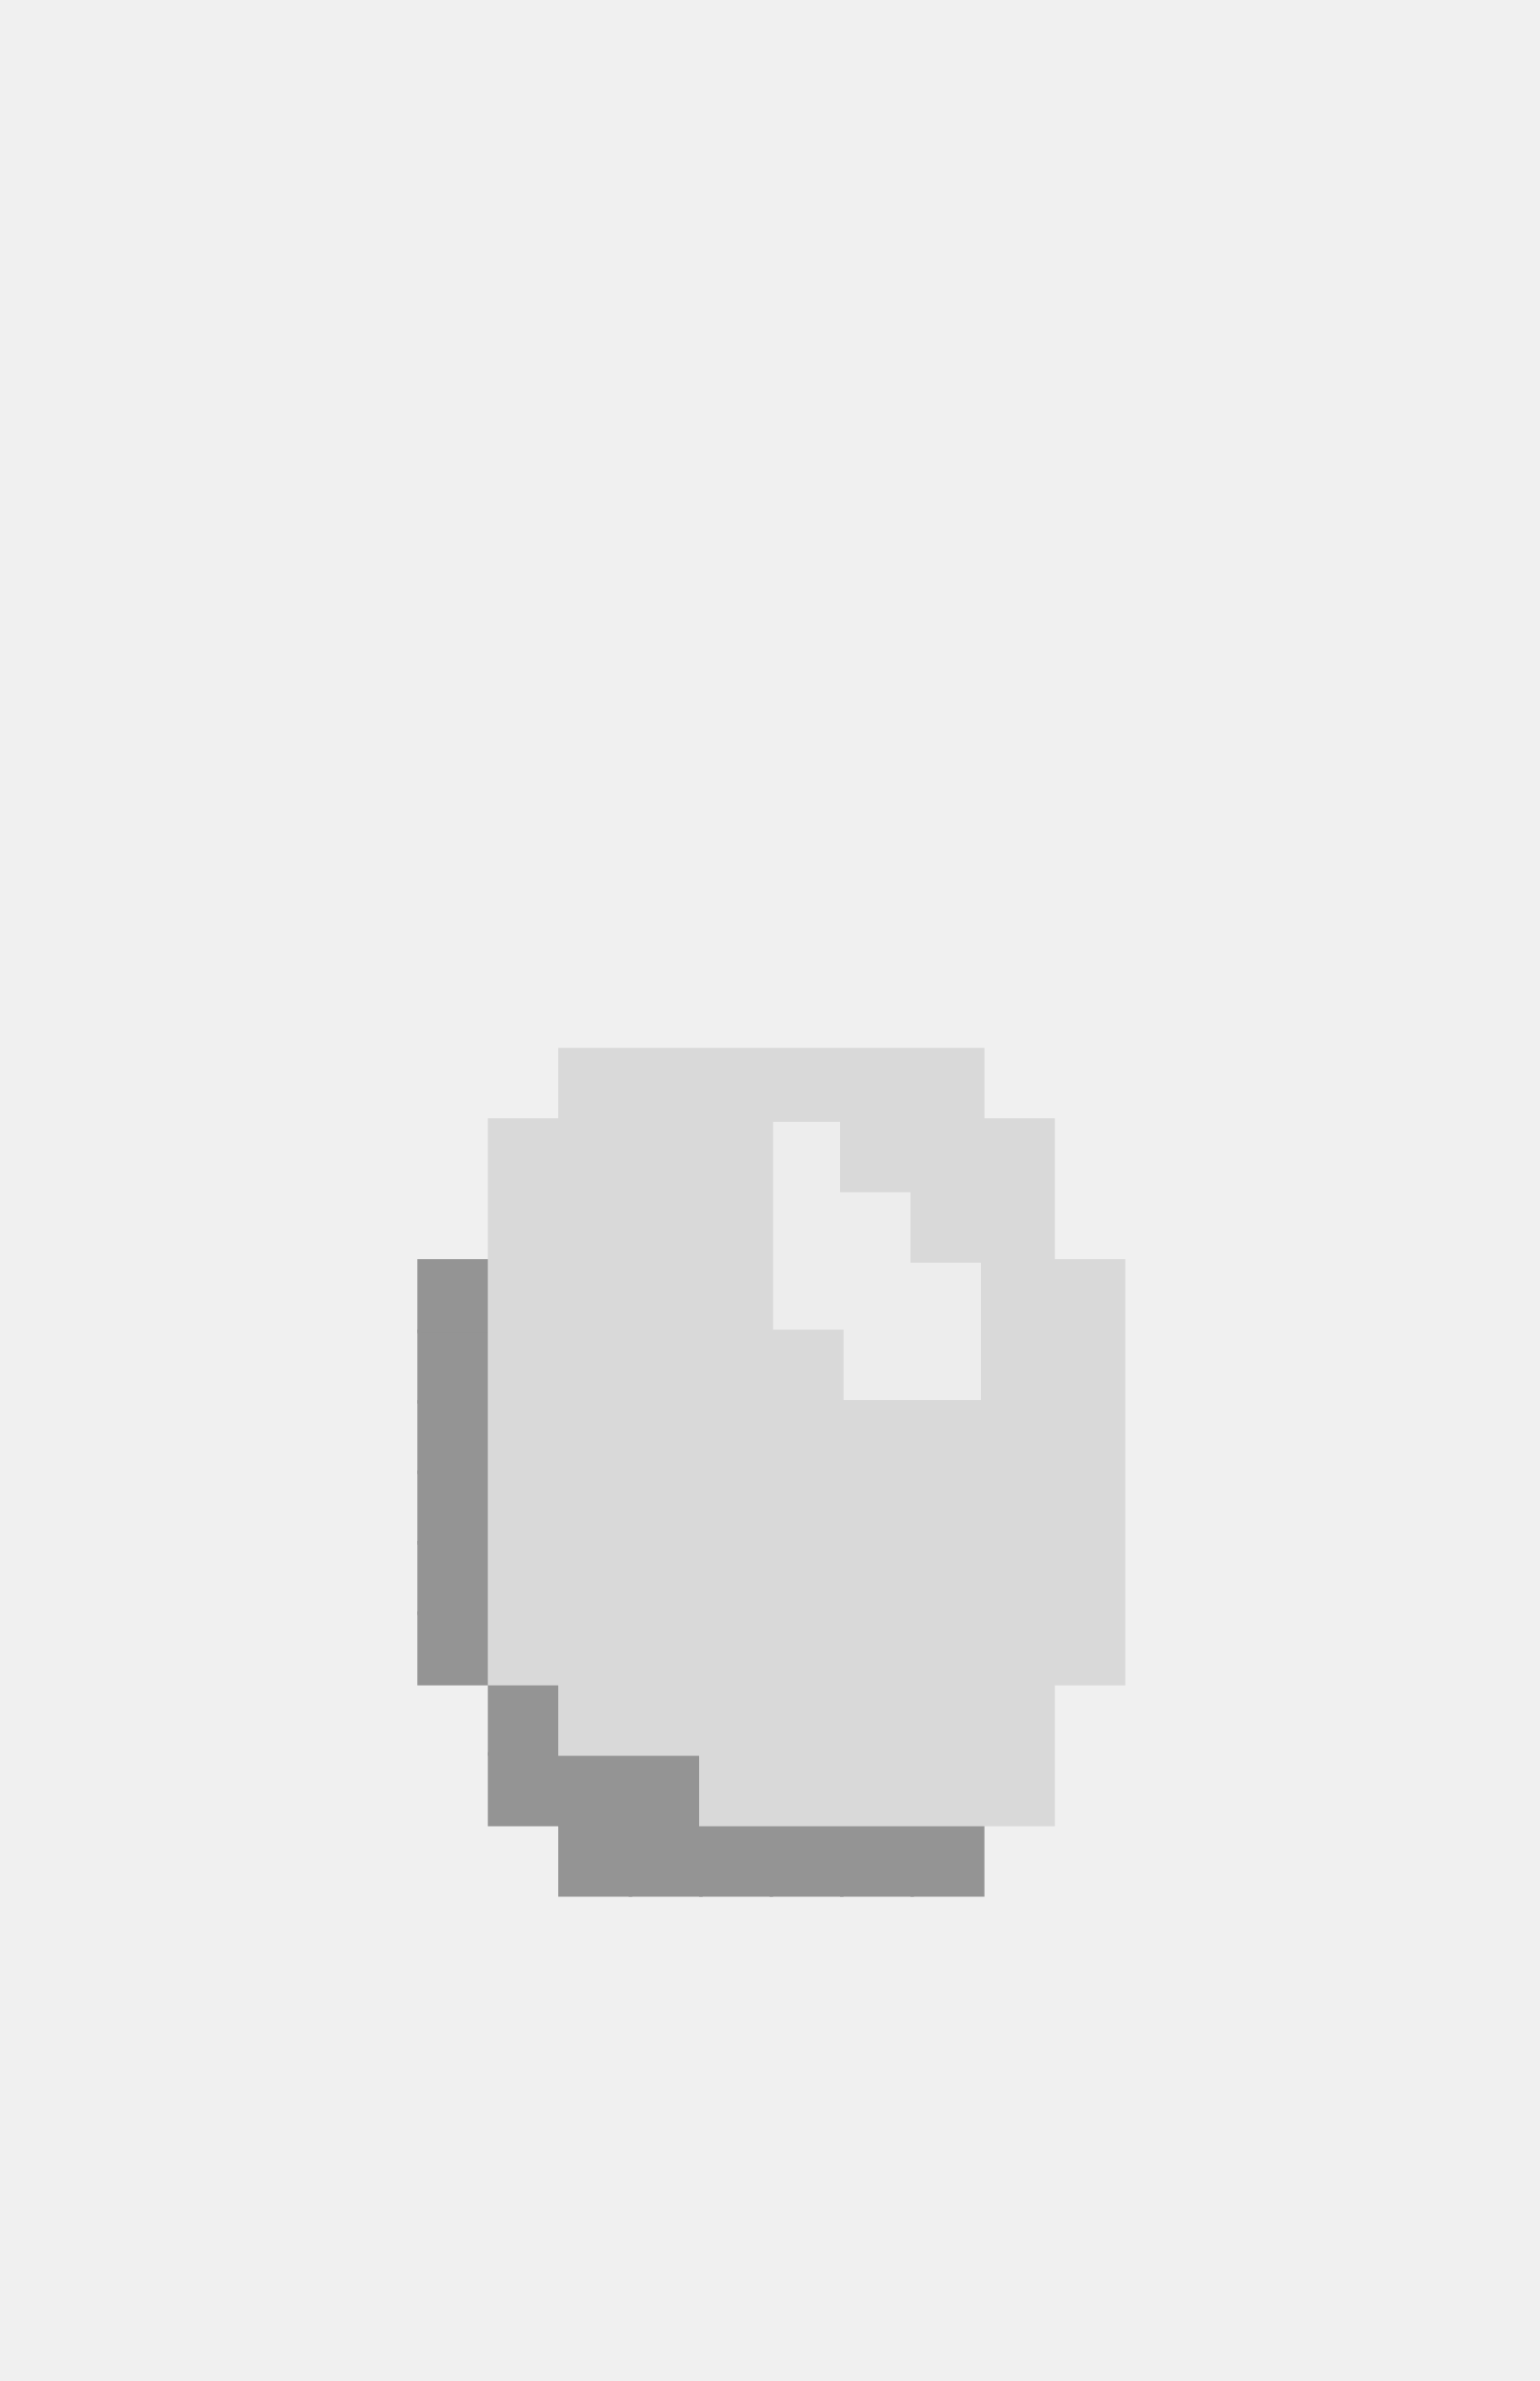
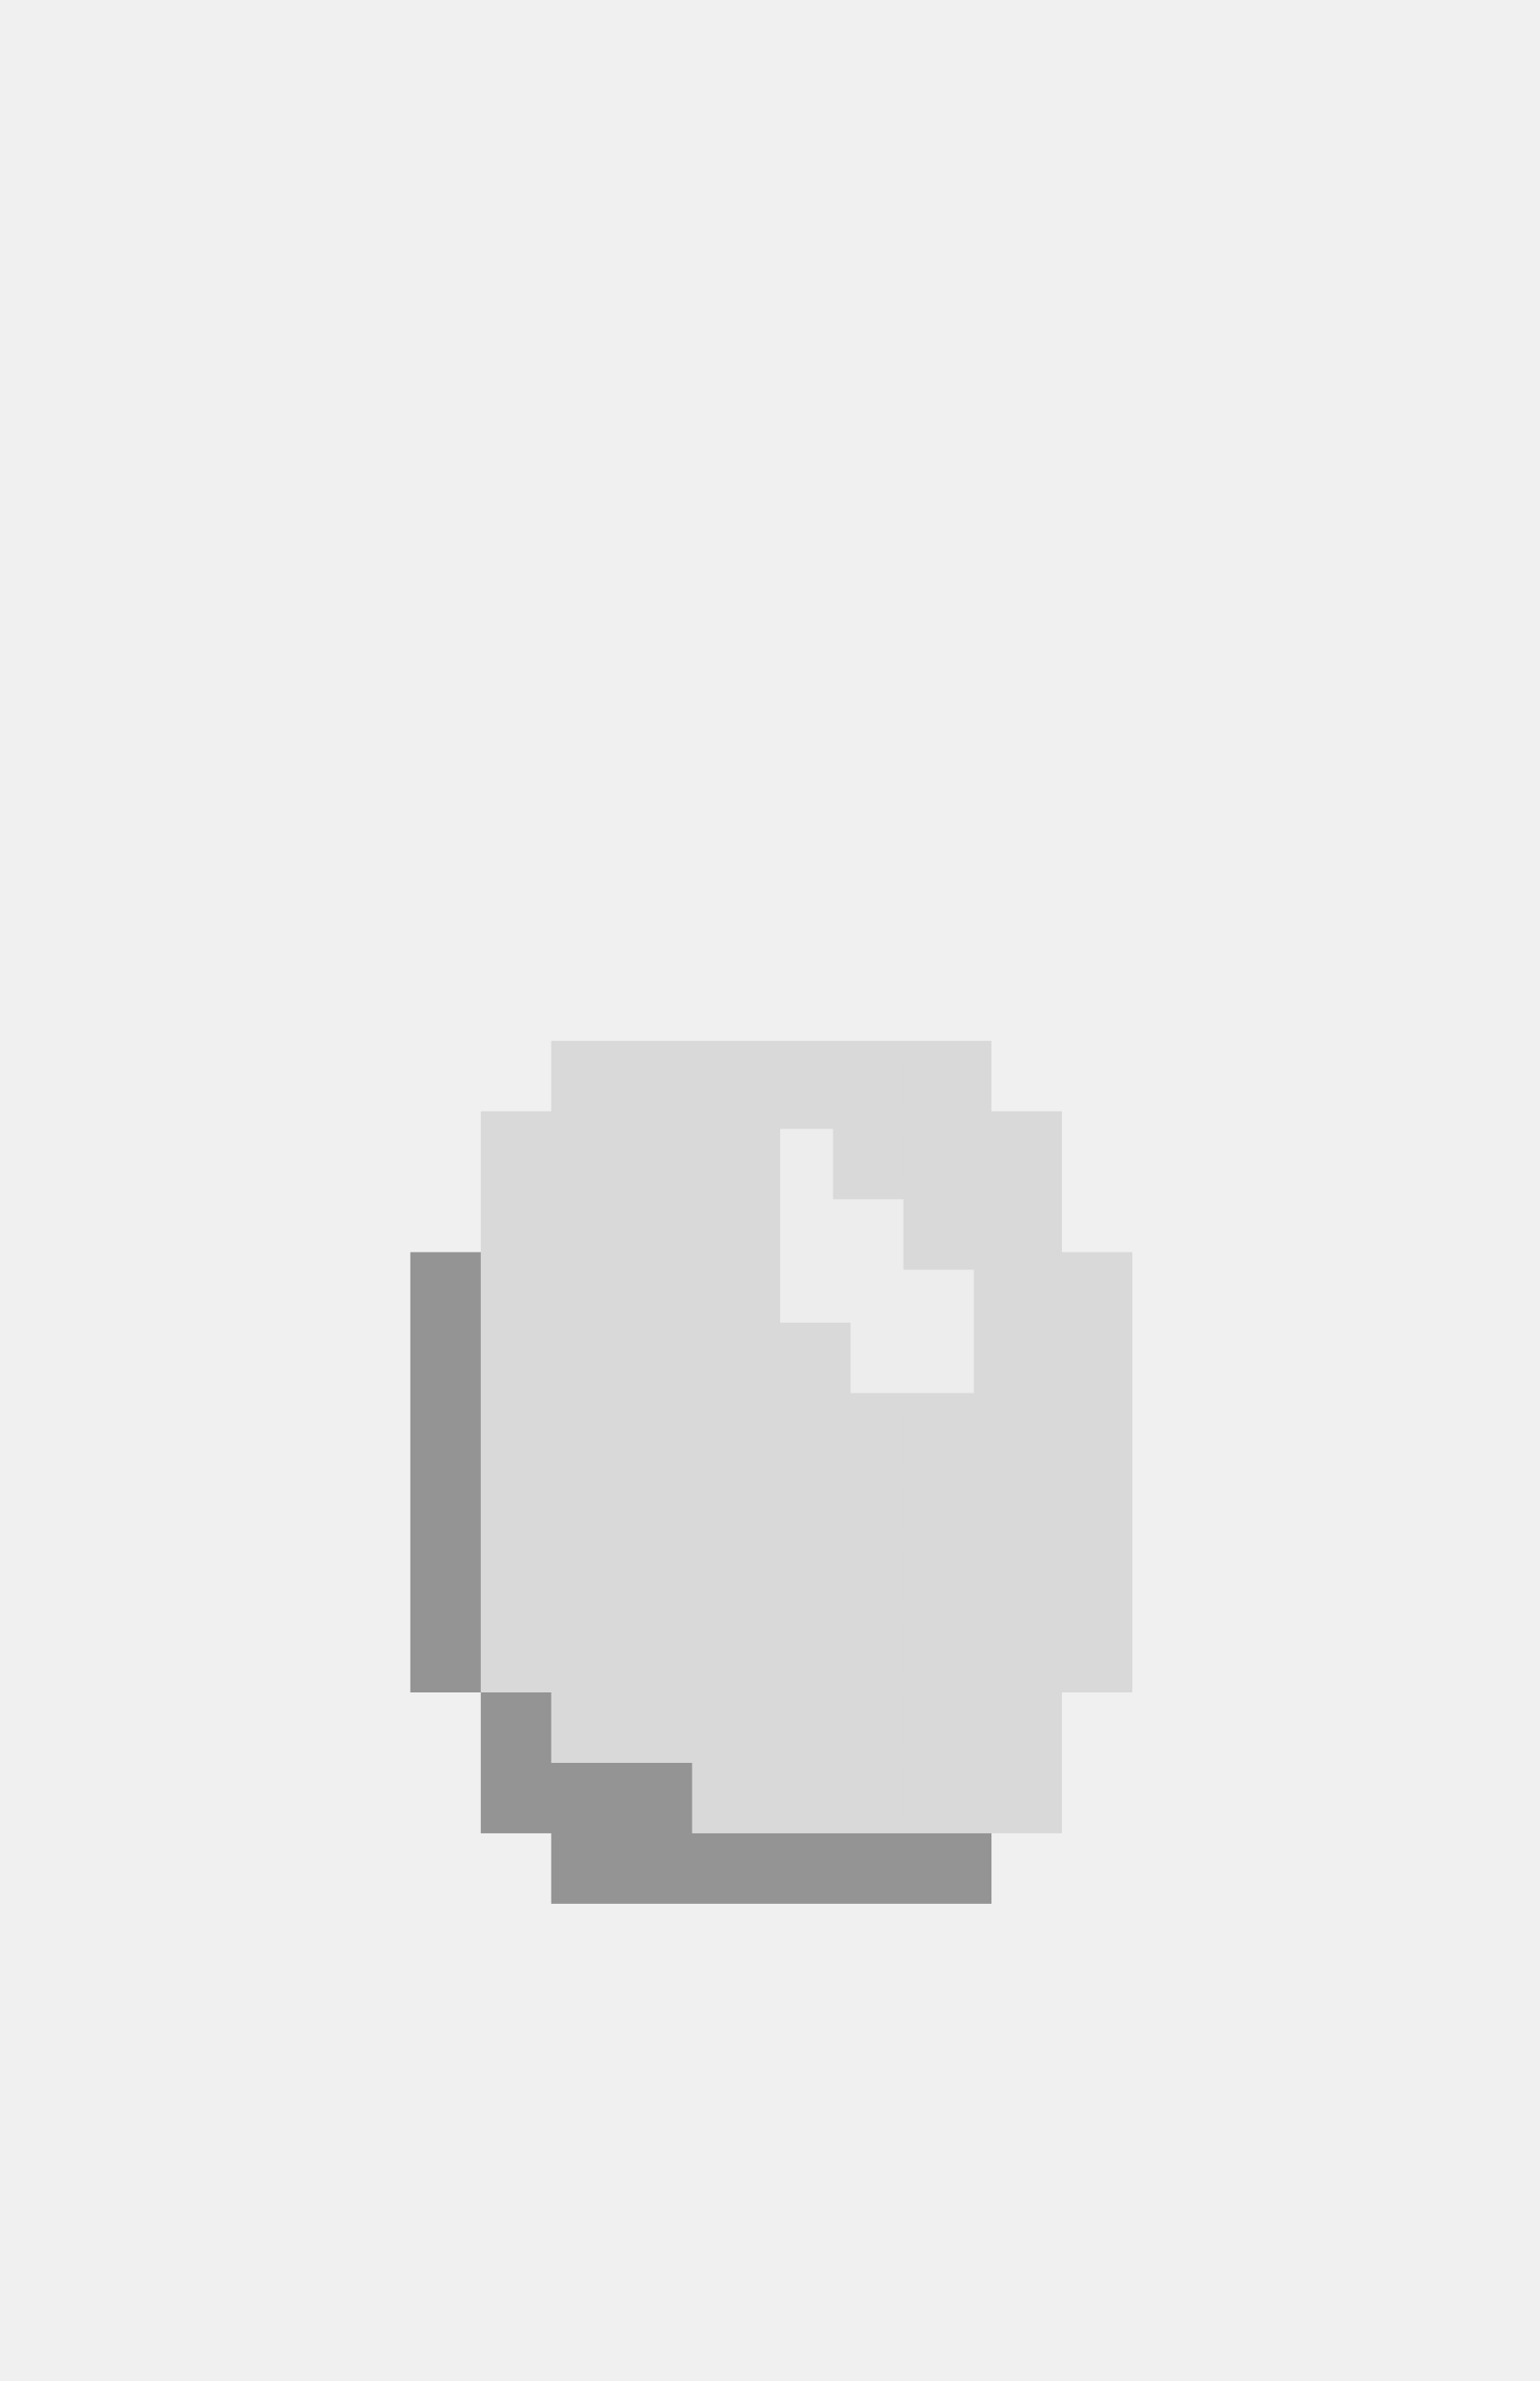
<svg xmlns="http://www.w3.org/2000/svg" width="437" height="676" viewBox="0 0 437 676" fill="none">
-   <path d="M259 318H279V338H259V318Z" fill="#D9D9D9" />
-   <path d="M259 318H279V338H259V318Z" fill="#D9D9D9" />
-   <path d="M259 318H279V338H259V318Z" fill="#D9D9D9" />
-   <path d="M179 338H199V358H179V338Z" fill="#D9D9D9" />
-   <path d="M299 358H319V378H299V358Z" fill="#D9D9D9" />
-   <path d="M299 438H319V458H299V438Z" fill="#D9D9D9" />
-   <path d="M179 378H199V398H179V378Z" fill="#D9D9D9" />
-   <path d="M239 338H259V358H239V338Z" fill="white" />
-   <path d="M239 338H259V358H239V338Z" fill="white" />
-   <path d="M239 338H259V358H239V338Z" fill="white" />
  <path d="M239 338H259V358H239V338Z" fill="#EDEDED" />
-   <path d="M239 338H259V358H239V338Z" stroke="#EDEDED" />
-   <path d="M259 358H279V378H259V358Z" fill="white" />
-   <path d="M259 358H279V378H259V358Z" fill="white" />
-   <path d="M259 358H279V378H259V358Z" fill="white" />
  <path d="M259 358H279V378H259V358Z" fill="#EDEDED" />
-   <path d="M259 358H279V378H259V358Z" stroke="#EDEDED" />
-   <path d="M259 378H279V398H259V378Z" fill="white" />
-   <path d="M259 378H279V398H259V378Z" fill="white" />
-   <path d="M259 378H279V398H259V378Z" fill="white" />
  <path d="M259 378H279V398H259V378Z" fill="#EDEDED" />
-   <path d="M259 378H279V398H259V378Z" stroke="#EDEDED" />
-   <path d="M239 378H259V398H239V378Z" fill="white" />
-   <path d="M239 378H259V398H239V378Z" fill="white" />
-   <path d="M239 378H259V398H239V378Z" fill="white" />
  <path d="M239 378H259V398H239V378Z" fill="#EDEDED" />
-   <path d="M239 378H259V398H239V378Z" stroke="#EDEDED" />
-   <path d="M239 358H259V378H239V358Z" fill="white" />
-   <path d="M239 358H259V378H239V358Z" fill="white" />
-   <path d="M239 358H259V378H239V358Z" fill="white" />
  <path d="M239 358H259V378H239V358Z" fill="#EDEDED" />
-   <path d="M239 358H259V378H239V358Z" stroke="#EDEDED" />
-   <path d="M219 358H239V378H219V358Z" fill="white" />
-   <path d="M219 358H239V378H219V358Z" fill="white" />
-   <path d="M219 358H239V378H219V358Z" fill="white" />
  <path d="M219 358H239V378H219V358Z" fill="#EDEDED" />
-   <path d="M219 358H239V378H219V358Z" stroke="#EDEDED" />
-   <path d="M219 338H239V358H219V338Z" fill="white" />
-   <path d="M219 338H239V358H219V338Z" fill="white" />
-   <path d="M219 338H239V358H219V338Z" fill="white" />
  <path d="M219 338H239V358H219V338Z" fill="#EDEDED" />
-   <path d="M219 338H239V358H219V338Z" stroke="#EDEDED" />
-   <path d="M219 318H239V338H219V318Z" fill="white" />
-   <path d="M219 318H239V338H219V318Z" fill="white" />
-   <path d="M219 318H239V338H219V318Z" fill="white" />
  <path d="M219 318H239V338H219V318Z" fill="#EDEDED" />
-   <path d="M219 318H239V338H219V318Z" stroke="#EDEDED" />
-   <path d="M159 418H179V438H159V418Z" fill="#D9D9D9" />
-   <path d="M119 358H139V378H119V358Z" fill="#D9D9D9" />
-   <path d="M199 518H219V538H199V518Z" fill="#949494" stroke="#949494" />
-   <path d="M259 518H279V538H259V518Z" fill="#949494" stroke="#949494" />
-   <path d="M239 518H259V538H239V518Z" fill="#949494" stroke="#949494" />
-   <path d="M219 518H239V538H219V518Z" fill="#949494" stroke="#949494" />
-   <path d="M179 498H199V518H179V498Z" fill="#949494" stroke="#949494" />
-   <path d="M179 518H199V538H179V518Z" fill="#949494" stroke="#949494" />
-   <path d="M159 498H179V518H159V498Z" fill="#949494" stroke="#949494" />
-   <path d="M159 518H179V538H159V518Z" fill="#949494" stroke="#949494" />
-   <path d="M139 478H159V498H139V478Z" fill="#949494" stroke="#949494" />
-   <path d="M139 498H159V518H139V498Z" fill="#949494" stroke="#949494" />
-   <path d="M119 458H139V478H119V458Z" fill="#949494" stroke="#949494" />
-   <path d="M119 438H139V458H119V438Z" fill="#949494" stroke="#949494" />
-   <path d="M119 358H139V378H119V358Z" fill="#949494" stroke="#949494" />
-   <path d="M119 418H139V438H119V418Z" fill="#949494" stroke="#949494" />
-   <path d="M119 398H139V418H119V398Z" fill="#949494" stroke="#949494" />
-   <path d="M119 378H139V398H119V378Z" fill="#949494" stroke="#949494" />
-   <path d="M179 358H199V378H179V358Z" fill="#D9D9D9" />
-   <path d="M219 378H239V398H219V378Z" fill="#D9D9D9" />
-   <path d="M219 418H239V438H219V418Z" fill="#D9D9D9" />
-   <path d="M219 398H239V418H219V398Z" fill="#D9D9D9" />
-   <path d="M219 378H239V398H219V378Z" fill="#D9D9D9" />
-   <path d="M219 418H239V438H219V418Z" fill="#D9D9D9" />
-   <path d="M219 398H239V418H219V398Z" fill="#D9D9D9" />
+   <path d="M239 338H259V358M239 338V358M239 338H219M239 338V318H219V338M259 358H239M259 358H279V378M259 358V378M239 358V378M239 358H219M279 378H259M279 378V398H259M259 378V398M259 378H239M259 398H239V378M239 378H219V358M219 358V338" stroke="#EDEDED" stroke-width="5" />
+   <path d="M199 518H219V538H199V518Z" fill="#949494" />
+   <path d="M259 518H279V538H259V518Z" fill="#949494" />
+   <path d="M239 518H259V538H239V518Z" fill="#949494" />
+   <path d="M219 518H239V538H219V518Z" fill="#949494" />
+   <path d="M179 498H199V518H179V498Z" fill="#949494" />
+   <path d="M179 518H199V538H179V518Z" fill="#949494" />
+   <path d="M159 498H179V518H159V498Z" fill="#949494" />
+   <path d="M159 518H179V538H159V518Z" fill="#949494" />
+   <path d="M139 478H159V498H139V478Z" fill="#949494" />
+   <path d="M139 498H159V518H139V498Z" fill="#949494" />
+   <path d="M119 458H139V478H119V458Z" fill="#949494" />
+   <path d="M119 438H139V458H119V438Z" fill="#949494" />
+   <path d="M119 358H139V378H119V358Z" fill="#949494" />
+   <path d="M119 418H139V438H119V418Z" fill="#949494" />
+   <path d="M119 398H139V418H119V398Z" fill="#949494" />
+   <path d="M119 378H139V398H119V378Z" fill="#949494" />
+   <path d="M199 518H219M199 518V538M199 518V498H179M199 518H179M219 518V538M219 518H239M219 538H199M219 538H239M199 538H179M259 518H279V538H259M259 518V538M259 518H239M259 538H239M239 518V538M179 498V518M179 498H159M179 518V538M179 518H159M179 538H159V518M159 498V518M159 498V478H139M159 498H139M159 518H139V498M139 478V498M139 478V458M139 478H119V458M119 458H139M119 458V438M139 458V438M119 438H139M119 438V418M139 438V418M139 378V358H119V378M139 378H119M139 378V398M119 378V398M119 418H139M119 418V398M139 418V398M119 398H139" stroke="#949494" stroke-width="5" />
  <path d="M139 318H159V338H139V318Z" fill="#D9D9D9" />
  <path d="M179 298H199V318H179V298Z" fill="#D9D9D9" />
  <path d="M179 318H199V338H179V318Z" fill="#D9D9D9" />
  <path d="M199 298H219V318H199V298Z" fill="#D9D9D9" />
  <path d="M239 298H259V318H239V298Z" fill="#D9D9D9" />
  <path d="M259 298H279V318H259V298Z" fill="#D9D9D9" />
  <path d="M259 318H279V338H259V318Z" fill="#D9D9D9" />
  <path d="M279 318H299V338H279V318Z" fill="#D9D9D9" />
  <path d="M279 338H299V358H279V338Z" fill="#D9D9D9" />
  <path d="M299 398H319V418H299V398Z" fill="#D9D9D9" />
  <path d="M299 378H319V398H299V378Z" fill="#D9D9D9" />
  <path d="M299 418H319V438H299V418Z" fill="#D9D9D9" />
  <path d="M299 458H319V478H299V458Z" fill="#D9D9D9" />
  <path d="M299 358H319V378H299V358Z" fill="#D9D9D9" />
  <path d="M299 438H319V458H299V438Z" fill="#D9D9D9" />
  <path d="M279 418H299V438H279V418Z" fill="#D9D9D9" />
  <path d="M279 398H299V418H279V398Z" fill="#D9D9D9" />
  <path d="M279 438H299V458H279V438Z" fill="#D9D9D9" />
  <path d="M279 478H299V498H279V478Z" fill="#D9D9D9" />
  <path d="M259 498H279V518H259V498Z" fill="#D9D9D9" />
  <path d="M279 498H299V518H279V498Z" fill="#D9D9D9" />
  <path d="M159 478H179V498H159V478Z" fill="#D9D9D9" />
  <path d="M199 498H219V518H199V498Z" fill="#D9D9D9" />
  <path d="M159 438H179V458H159V438Z" fill="#D9D9D9" />
  <path d="M139 438H159V458H139V438Z" fill="#D9D9D9" />
  <path d="M159 418H179V438H159V418Z" fill="#D9D9D9" />
  <path d="M139 398H159V418H139V398Z" fill="#D9D9D9" />
  <path d="M139 378H159V398H139V378Z" fill="#D9D9D9" />
  <path d="M159 378H179V398H159V378Z" fill="#D9D9D9" />
  <path d="M139 358H159V378H139V358Z" fill="#D9D9D9" />
  <path d="M159 358H179V378H159V358Z" fill="#D9D9D9" />
  <path d="M139 338H159V358H139V338Z" fill="#D9D9D9" />
  <path d="M159 398H179V418H159V398Z" fill="#D9D9D9" />
  <path d="M159 338H179V358H159V338Z" fill="#D9D9D9" />
  <path d="M139 418H159V438H139V418Z" fill="#D9D9D9" />
  <path d="M159 458H179V478H159V458Z" fill="#D9D9D9" />
  <path d="M139 458H159V478H139V458Z" fill="#D9D9D9" />
  <path d="M179 458H199V478H179V458Z" fill="#D9D9D9" />
  <path d="M179 478H199V498H179V478Z" fill="#D9D9D9" />
  <path d="M199 478H219V498H199V478Z" fill="#D9D9D9" />
  <path d="M219 498H239V518H219V498Z" fill="#D9D9D9" />
  <path d="M239 498H259V518H239V498Z" fill="#D9D9D9" />
  <path d="M279 458H299V478H279V458Z" fill="#D9D9D9" />
  <path d="M179 338H199V358H179V338Z" fill="#D9D9D9" />
  <path d="M179 378H199V398H179V378Z" fill="#D9D9D9" />
  <path d="M179 358H199V378H179V358Z" fill="#D9D9D9" />
  <path d="M179 398H199V418H179V398Z" fill="#D9D9D9" />
  <path d="M179 438H199V458H179V438Z" fill="#D9D9D9" />
  <path d="M179 418H199V438H179V418Z" fill="#D9D9D9" />
  <path d="M199 338H219V358H199V338Z" fill="#D9D9D9" />
  <path d="M199 358H219V378H199V358Z" fill="#D9D9D9" />
  <path d="M199 398H219V418H199V398Z" fill="#D9D9D9" />
  <path d="M199 378H219V398H199V378Z" fill="#D9D9D9" />
  <path d="M199 418H219V438H199V418Z" fill="#D9D9D9" />
  <path d="M199 458H219V478H199V458Z" fill="#D9D9D9" />
  <path d="M199 438H219V458H199V438Z" fill="#D9D9D9" />
  <path d="M219 378H239V398H219V378Z" fill="#D9D9D9" />
  <path d="M219 418H239V438H219V418Z" fill="#D9D9D9" />
  <path d="M219 398H239V418H219V398Z" fill="#D9D9D9" />
  <path d="M219 438H239V458H219V438Z" fill="#D9D9D9" />
  <path d="M219 478H239V498H219V478Z" fill="#D9D9D9" />
  <path d="M219 458H239V478H219V458Z" fill="#D9D9D9" />
  <path d="M239 398H259V418H239V398Z" fill="#D9D9D9" />
  <path d="M239 438H259V458H239V438Z" fill="#D9D9D9" />
  <path d="M239 418H259V438H239V418Z" fill="#D9D9D9" />
  <path d="M239 478H259V498H239V478Z" fill="#D9D9D9" />
  <path d="M239 458H259V478H239V458Z" fill="#D9D9D9" />
  <path d="M259 398H279V418H259V398Z" fill="#D9D9D9" />
  <path d="M259 418H279V438H259V418Z" fill="#D9D9D9" />
  <path d="M259 458H279V478H259V458Z" fill="#D9D9D9" />
  <path d="M259 478H279V498H259V478Z" fill="#D9D9D9" />
  <path d="M259 438H279V458H259V438Z" fill="#D9D9D9" />
  <path d="M199 318H219V338H199V318Z" fill="#D9D9D9" />
  <path d="M219 298H239V318H219V298Z" fill="#D9D9D9" />
  <path d="M159 298H179V318H159V298Z" fill="#D9D9D9" />
  <path d="M159 318H179V338H159V318Z" fill="#D9D9D9" />
  <path d="M239 318H259V338H239V318Z" fill="#D9D9D9" />
  <path d="M259 338H279V358H259V338Z" fill="#D9D9D9" />
  <path d="M279 358H299V378H279V358Z" fill="#D9D9D9" />
  <path d="M279 378H299V398H279V378Z" fill="#D9D9D9" />
-   <path d="M159 318H139V338M159 318V338M159 318H179M159 318V298H179M159 338H139M159 338V358M159 338H179M139 338V358M179 298H199M179 298V318M199 298V318M199 298H219M199 318H179M199 318V338M199 318H219M179 318V338M199 338H179M199 338V358M199 338H219M179 338V358M219 298V318M219 298H239M219 318V338M219 318H239M239 298H259M239 298V318M259 298V318M259 298H279V318M259 318H239M259 318H279M259 318V338M239 318V338H259M279 318V338M279 318H299V338M279 338H259M279 338H299M279 338V358M259 338V358H279M299 338V358M299 358H279M299 358H319V378M299 358V378M279 358V378M299 398H319M299 398V418M299 398V378M299 398H279M319 398V418M319 398V378M319 418H299M319 418V438M299 418V438M299 418H279M299 378H319M299 378H279M319 438H299M319 438V458M299 438V458M299 438H279M299 458H319M299 458V478M299 458H279M319 458V478H299M299 478H279M299 478V498M279 418V438M279 418V398M279 418H259M279 438V458M279 438H259M279 398H259M279 398V378M279 458V478M279 458H259M279 478V498M279 478H259M299 498H279M299 498V518H279M279 498H259M279 498V518M259 498V518M259 498H239M259 498V478M279 518H259M259 518H239M159 478H179M159 478V498H179M159 478V458M159 478H139V458M179 478V498M179 478V458M179 478H199M179 498H199M199 498H219M199 498V518H219M199 498V478M219 498V518M219 498V478M219 498H239M219 518H239M159 438H179M159 438V458M159 438H139M159 438V418M179 438V458M179 438V418M179 438H199M179 458H159M179 458H199M159 458H139M139 438V458M139 438V418M159 418H179M159 418V398M159 418H139M179 418V398M179 418H199M139 398H159M139 398V418M139 398V378M159 398V378M159 398H179M139 378H159M139 378V358M159 378H179M159 378V358M179 378V398M179 378V358M179 378H199M179 398H199M139 358H159M159 358H179M179 358H199M199 458V478M199 458V438M199 458H219M199 478H219M219 478V458M219 478H239M239 498V518M239 498V478M199 358V378M199 358H219M199 378V398M199 378H219M199 398V418M199 398H219M199 418V438M199 418H219M199 438H219M219 338V358M219 358V378M219 378V398M219 378H239V398M219 398V418M219 398H239M219 418V438M219 418H239M219 438V458M219 438H239M219 458H239M239 398V418M239 398H259M239 418V438M239 418H259M239 438V458M239 438H259M239 458V478M239 458H259M239 478H259M259 398V418M259 418V438M259 438V458M259 458V478" stroke="#D9D9D9" />
+   <path d="M159 318H139V338M159 318V338M159 318H179M159 318V298H179M159 338H139M159 338V358M159 338H179M139 338V358M179 298H199M179 298V318M199 298V318M199 298H219M199 318H179M199 318V338M199 318H219M179 318V338M199 338H179M199 338V358M199 338H219M179 338V358M219 298V318M219 298H239M219 318V338M219 318H239M239 298H259M239 298V318M259 298V318M259 298H279V318M259 318H239M259 318H279M259 318V338M239 318V338H259M279 318V338M279 318H299V338M279 338H259M279 338H299M279 338V358M259 338V358H279M299 338V358M299 358H279M299 358H319V378M299 358V378M279 358V378M299 398H319M299 398V418M299 398V378M299 398H279M319 398V418M319 398V378M319 418H299M319 418V438M299 418V438M299 418H279M299 378H319M299 378H279M319 438H299M319 438V458M299 438V458M299 438H279M299 458H319M299 458V478M299 458H279M319 458V478H299M299 478H279M299 478V498M279 418V438M279 418V398M279 418H259M279 438V458M279 438H259M279 398H259M279 398V378M279 458V478M279 458H259M279 478V498M279 478H259M299 498H279M299 498V518H279M279 498H259M279 498V518M259 498V518M259 498H239M259 498V478M279 518H259M259 518H239M159 478H179M159 478V498H179M159 478V458M159 478H139V458M179 478V498M179 478V458M179 478H199M179 498H199M199 498H219M199 498V518H219M199 498V478M219 498V518M219 498V478M219 498H239M219 518H239M159 438H179M159 438V458M159 438H139M159 438V418M179 438V458M179 438V418M179 438H199M179 458H159M179 458H199M159 458H139M139 438V458M139 438V418M159 418H179M159 418V398M159 418H139M179 418V398M179 418H199M139 398H159M139 398V418M139 398V378M159 398V378M159 398H179M139 378H159M139 378V358M159 378H179M159 378V358M179 378V398M179 378V358M179 378H199M179 398H199M139 358H159M159 358H179M179 358H199M199 458V478M199 458V438M199 458H219M199 478H219M219 478V458M219 478H239M239 498V518M239 498V478M199 358V378M199 358H219M199 378V398M199 378H219M199 398V418M199 398H219M199 418V438M199 418H219M199 438H219M219 338V358M219 358V378M219 378V398M219 378H239V398M219 398V418M219 398H239M219 418V438M219 418H239M219 438V458M219 438H239M219 458H239M239 398V418M239 398H259M239 418V438M239 418H259M239 438V458M239 438H259M239 458V478M239 458H259M239 478H259M259 398V418M259 418V438M259 438V458M259 458V478" stroke="#D9D9D9" stroke-width="5" />
</svg>
